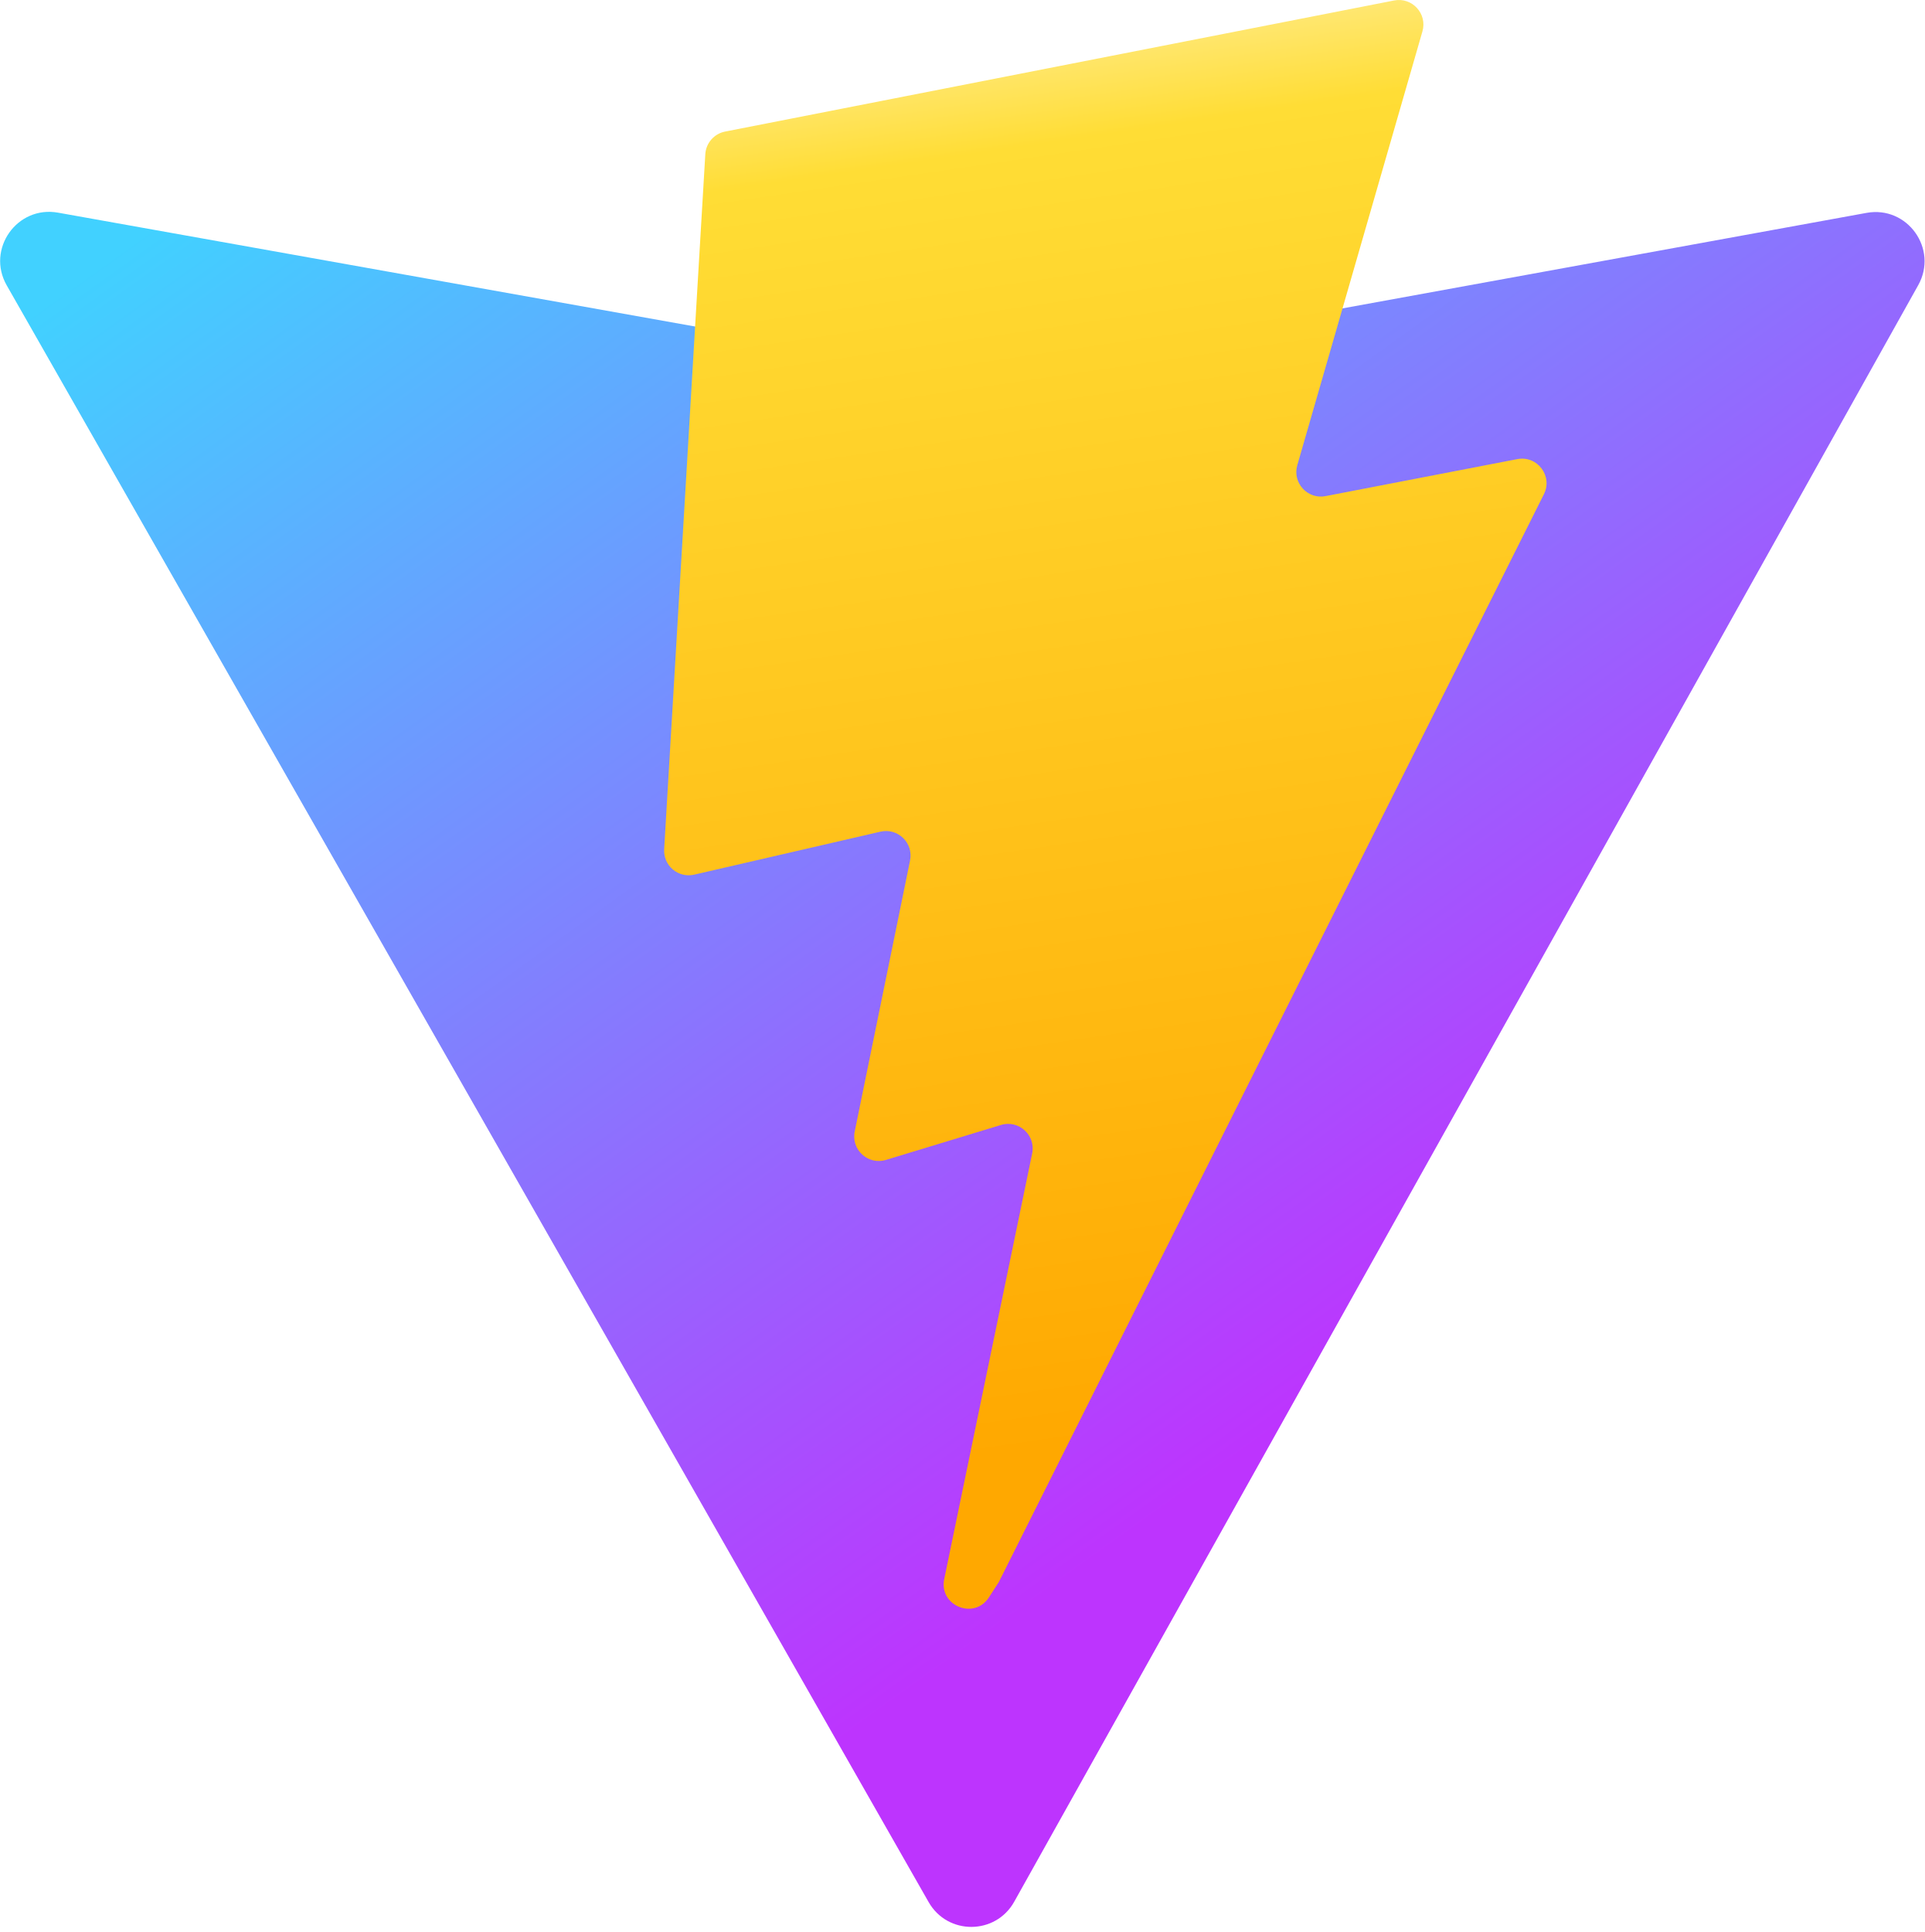
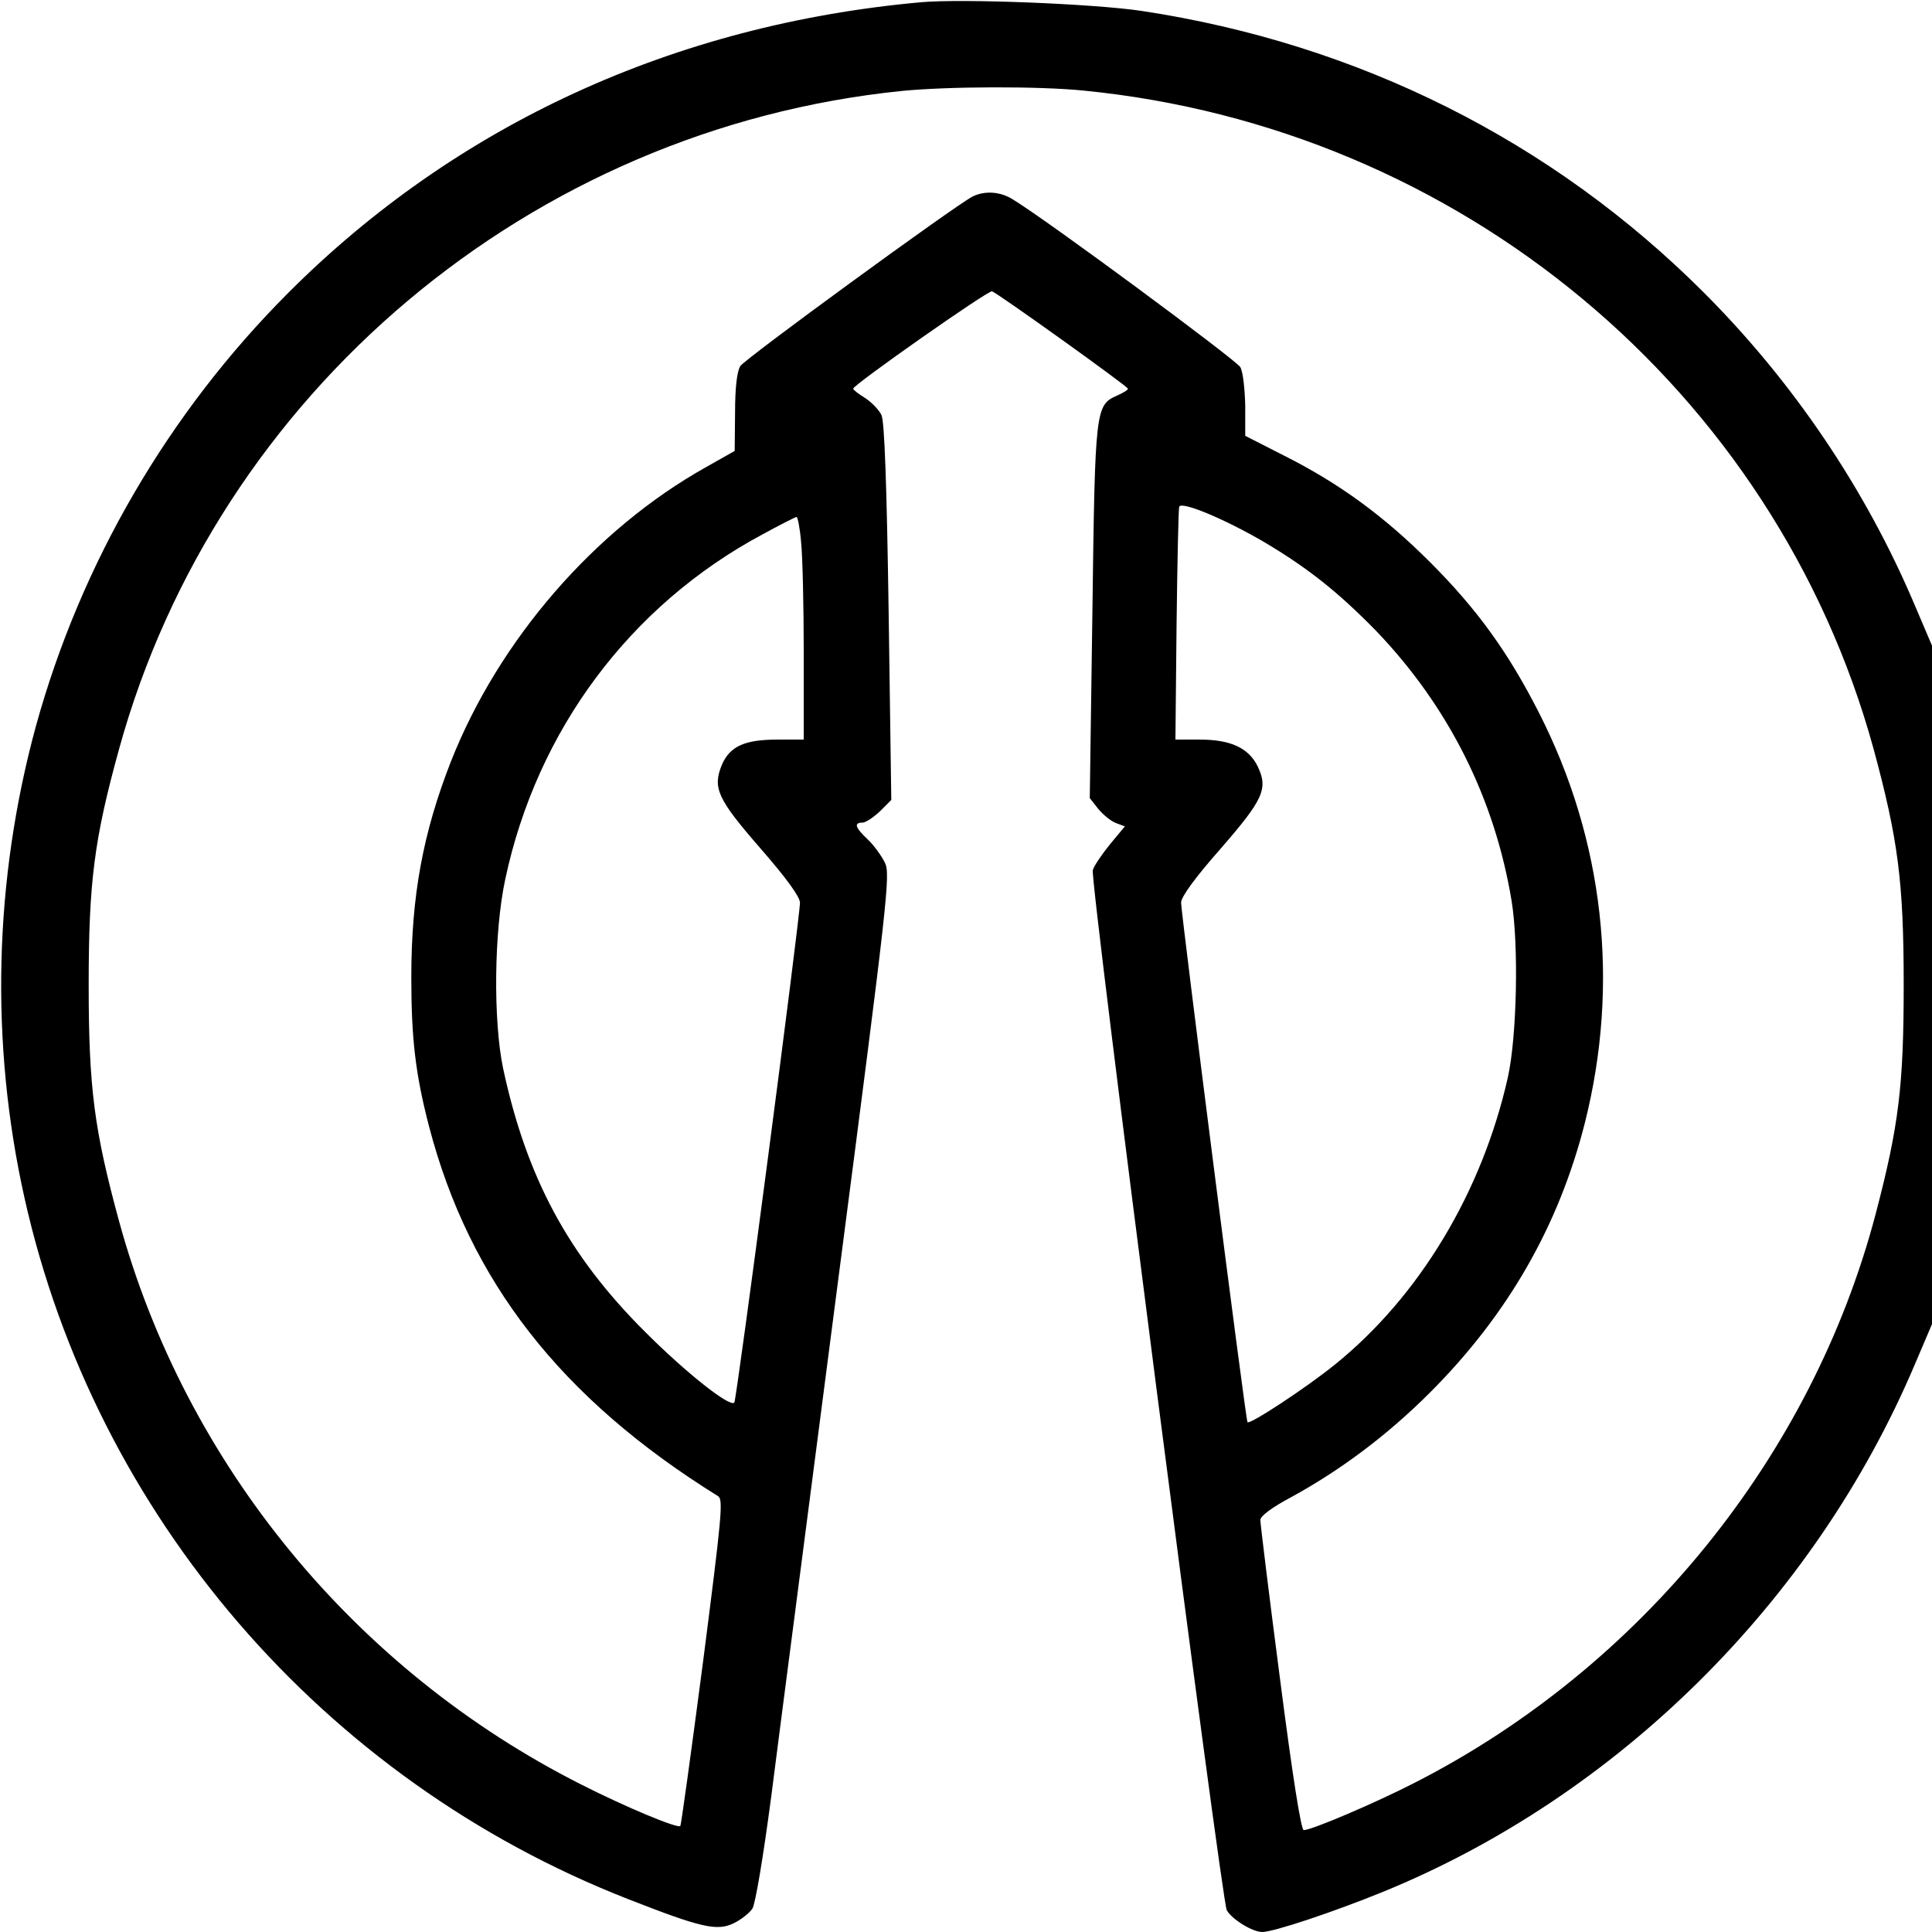
- <svg xmlns="http://www.w3.org/2000/svg" aria-hidden="true" role="img" class="iconify iconify--logos" width="31.88" height="32" preserveAspectRatio="xMidYMid meet" viewBox="0 0 256 257">
-   <defs>
-     <linearGradient id="IconifyId1813088fe1fbc01fb466" x1="-.828%" x2="57.636%" y1="7.652%" y2="78.411%">
-       <stop offset="0%" stop-color="#41D1FF" />
-       <stop offset="100%" stop-color="#BD34FE" />
-     </linearGradient>
-     <linearGradient id="IconifyId1813088fe1fbc01fb467" x1="43.376%" x2="50.316%" y1="2.242%" y2="89.03%">
-       <stop offset="0%" stop-color="#FFEA83" />
-       <stop offset="8.333%" stop-color="#FFDD35" />
-       <stop offset="100%" stop-color="#FFA800" />
-     </linearGradient>
-   </defs>
-   <path fill="url(#IconifyId1813088fe1fbc01fb466)" d="M255.153 37.938L134.897 252.976c-2.483 4.44-8.862 4.466-11.382.048L.875 37.958c-2.746-4.814 1.371-10.646 6.827-9.67l120.385 21.517a6.537 6.537 0 0 0 2.322-.004l117.867-21.483c5.438-.991 9.574 4.796 6.877 9.62Z" />
-   <path fill="url(#IconifyId1813088fe1fbc01fb467)" d="M185.432.063L96.44 17.501a3.268 3.268 0 0 0-2.634 3.014l-5.474 92.456a3.268 3.268 0 0 0 3.997 3.378l24.777-5.718c2.318-.535 4.413 1.507 3.936 3.838l-7.361 36.047c-.495 2.426 1.782 4.5 4.151 3.78l15.304-4.649c2.372-.72 4.652 1.36 4.15 3.788l-11.698 56.621c-.732 3.542 3.979 5.473 5.943 2.437l1.313-2.028l72.516-144.72c1.215-2.423-.88-5.186-3.54-4.672l-25.505 4.922c-2.396.462-4.435-1.77-3.759-4.114l16.646-57.705c.677-2.35-1.37-4.583-3.769-4.113Z" />
+ <svg xmlns="http://www.w3.org/2000/svg" version="1.0" width="512pt" height="512pt" viewBox="0 0 512 512" preserveAspectRatio="xMidYMid meet">
+   <g transform="translate(0,512) scale(0.1,-0.1)" fill="#000000" stroke="none">
+     <path d="M2440 5114 c-653 -59 -1230 -324 -1675 -769 -319 -319 -551 -718 -670 -1150 -111 -407 -122 -838 -30 -1250 188 -841 791 -1542 1600 -1858 194 -76 235 -85 279 -64 19 9 42 27 50 39 8 14 28 132 50 298 19 151 99 762 176 1358 134 1030 140 1085 125 1116 -9 18 -29 46 -45 61 -34 32 -38 45 -14 45 8 0 29 14 46 30 l30 30 -7 498 c-5 338 -11 505 -19 522 -6 13 -26 34 -43 45 -18 11 -32 22 -32 25 0 10 359 262 368 258 15 -5 360 -252 360 -258 1 -3 -12 -11 -28 -18 -58 -26 -59 -31 -66 -572 l-7 -495 22 -28 c13 -16 34 -33 47 -38 l24 -9 -39 -47 c-22 -27 -43 -58 -46 -69 -8 -26 341 -2729 355 -2756 13 -24 68 -58 94 -58 30 0 189 53 319 106 623 254 1144 770 1410 1397 l46 108 0 899 0 899 -46 108 c-130 307 -322 591 -559 828 -402 402 -915 659 -1489 746 -127 19 -476 33 -586 23z m431 -234 c998 -98 1833 -794 2094 -1744 65 -240 80 -352 80 -626 0 -268 -13 -373 -74 -606 -169 -643 -622 -1202 -1221 -1508 -105 -54 -274 -126 -295 -126 -7 0 -30 145 -63 402 -29 222 -52 411 -52 420 0 10 30 33 83 61 133 73 255 165 367 277 206 206 341 442 410 714 93 369 51 749 -122 1088 -81 159 -163 273 -288 398 -123 123 -241 209 -386 282 l-104 53 0 80 c-1 44 -6 90 -13 102 -11 19 -510 388 -602 444 -34 22 -76 24 -108 8 -52 -28 -603 -430 -615 -449 -9 -14 -14 -58 -14 -123 l-1 -102 -76 -43 c-295 -165 -549 -458 -676 -780 -74 -189 -105 -356 -105 -572 0 -162 11 -257 47 -395 107 -410 349 -721 766 -980 14 -9 10 -51 -40 -440 -31 -237 -58 -432 -60 -434 -6 -8 -147 51 -263 110 -600 303 -1048 849 -1224 1491 -66 242 -81 353 -81 628 0 274 15 387 80 623 260 946 1091 1646 2075 1746 122 12 361 13 481 1z m480 -1197 c116 -69 195 -132 295 -234 192 -200 315 -444 360 -717 19 -117 14 -359 -10 -467 -68 -303 -234 -580 -458 -761 -78 -63 -226 -160 -232 -153 -5 6 -176 1349 -176 1377 0 15 37 66 104 142 115 132 127 160 99 219 -24 49 -72 71 -153 71 l-65 0 3 302 c2 167 5 309 7 315 5 16 122 -33 226 -94z m-1228 0 c4 -38 7 -170 7 -295 l0 -228 -70 0 c-87 0 -126 -18 -147 -67 -25 -61 -12 -90 102 -221 69 -79 105 -129 105 -144 0 -40 -168 -1320 -174 -1325 -12 -13 -128 79 -236 187 -204 203 -315 410 -377 700 -26 126 -24 361 6 500 84 395 331 726 682 914 46 25 87 46 90 46 3 0 9 -30 12 -67z" />
+   </g>
</svg>
